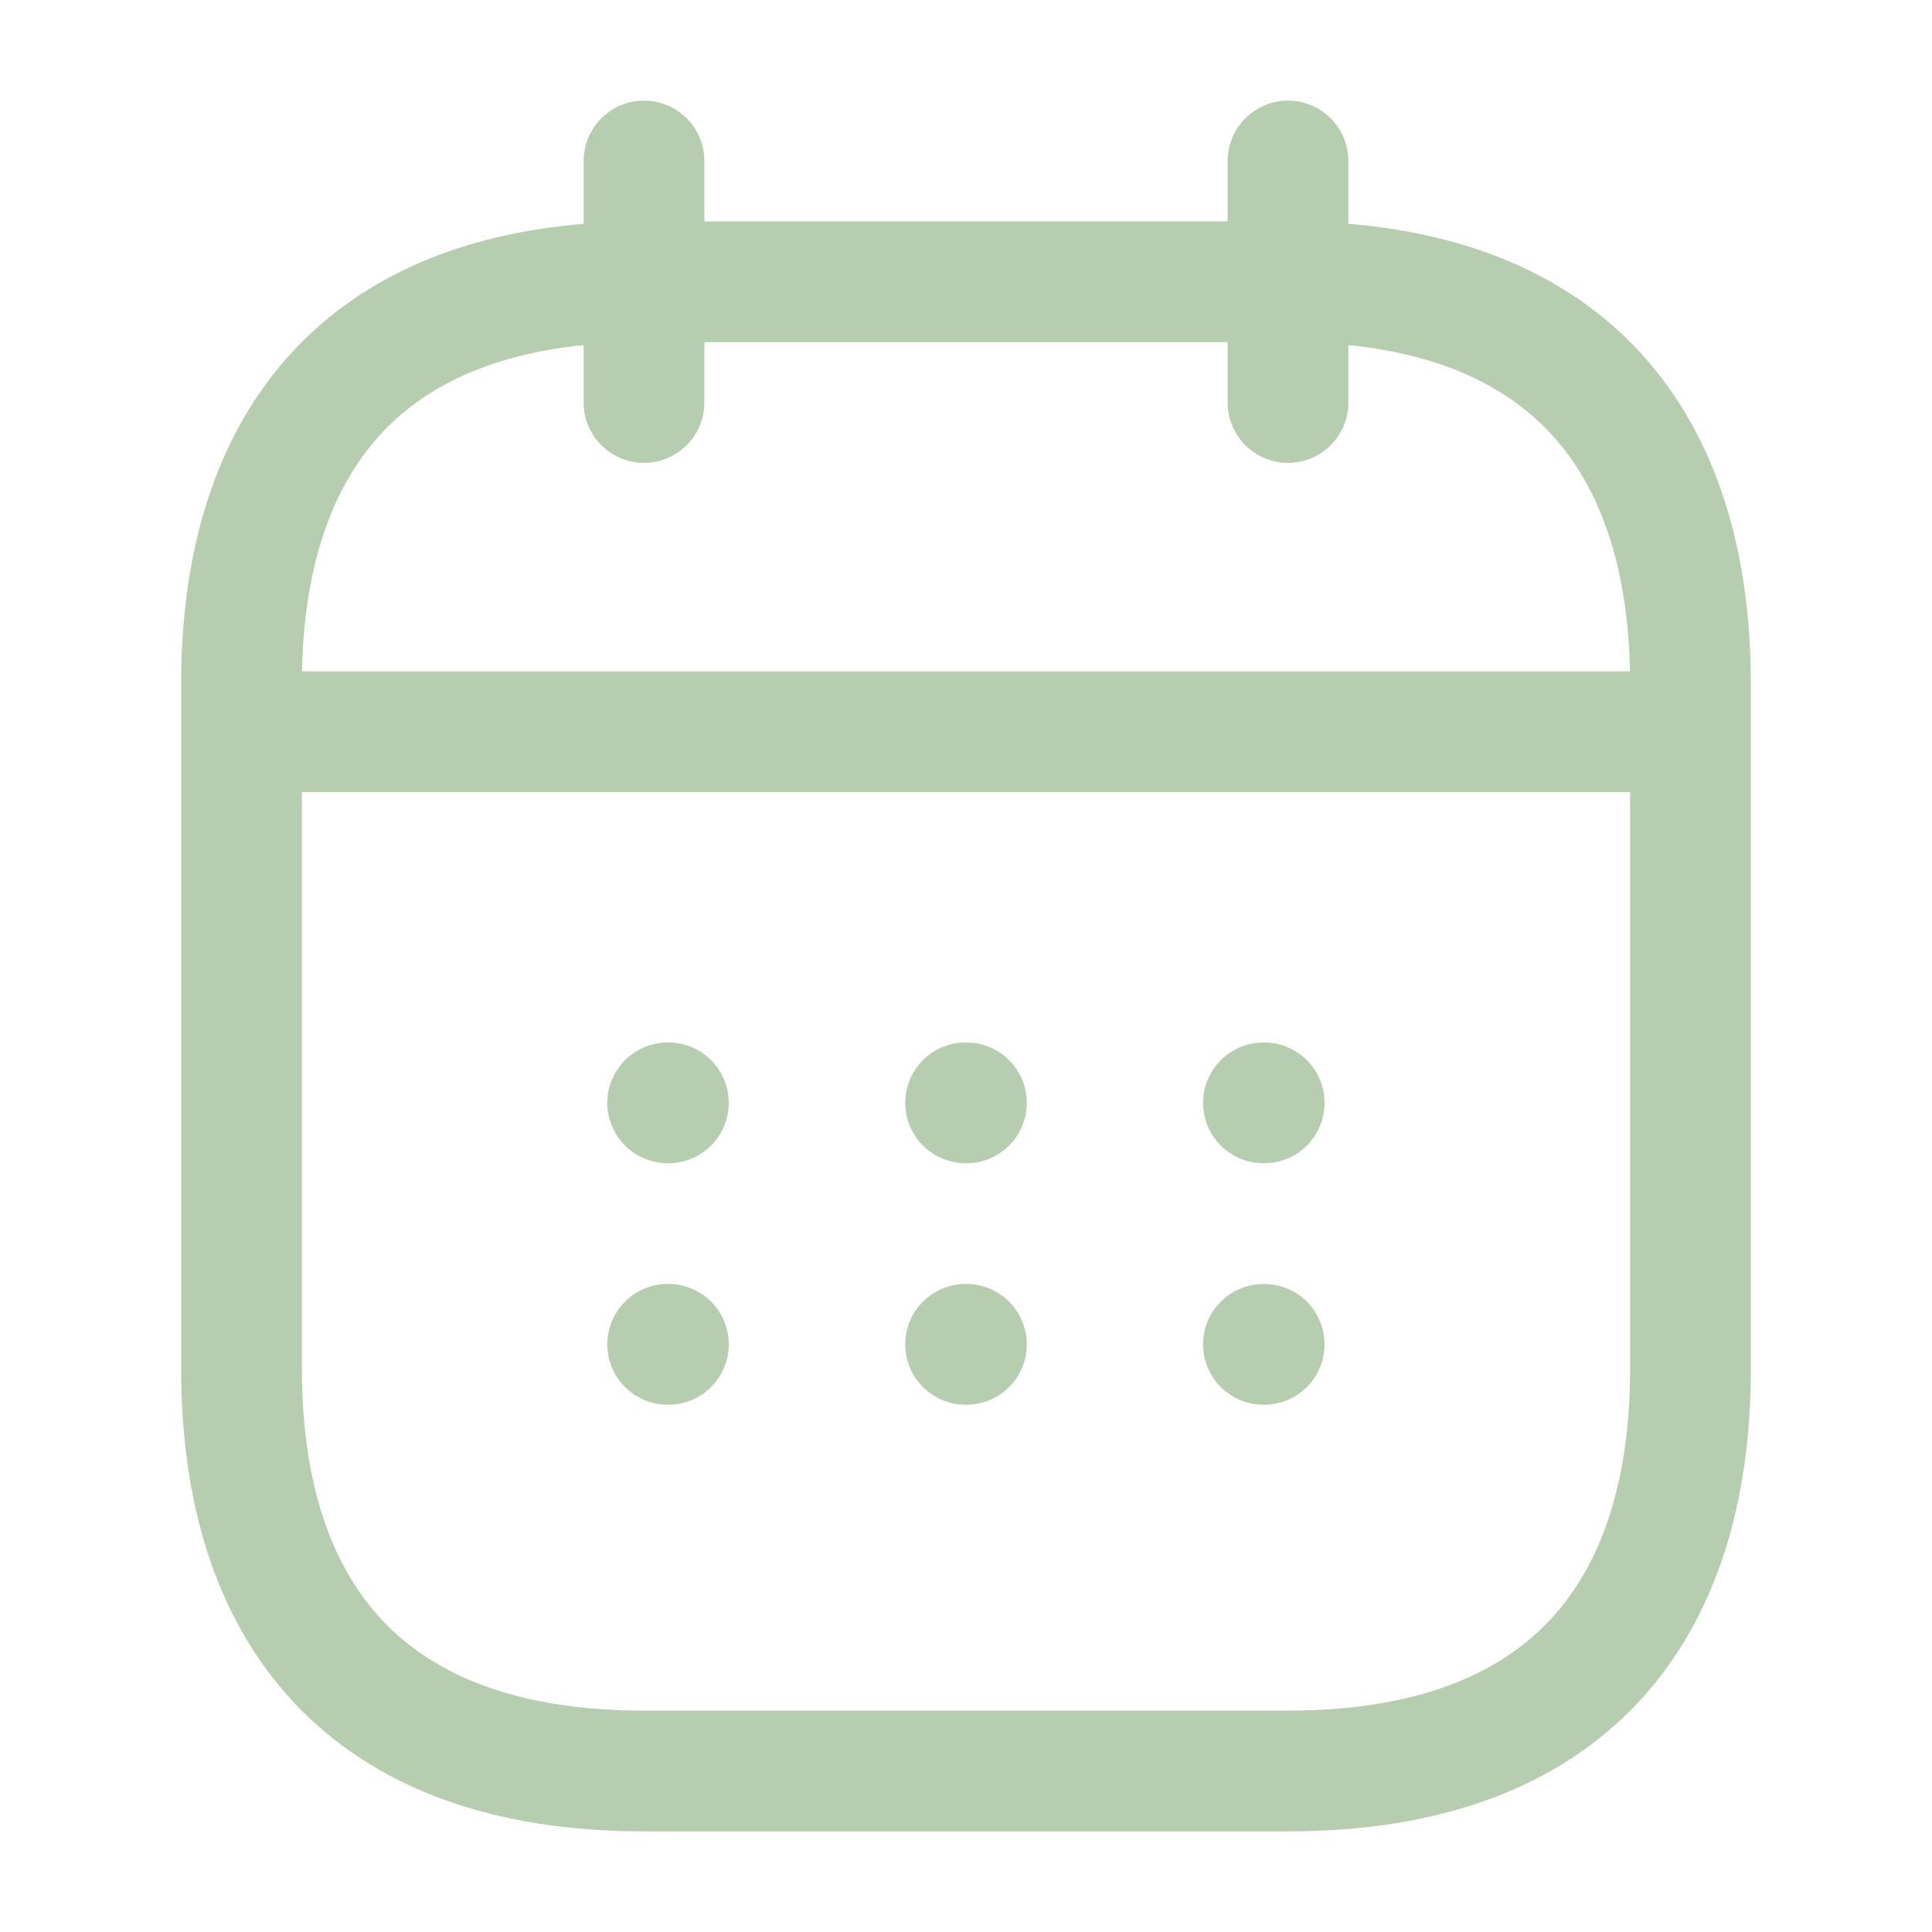
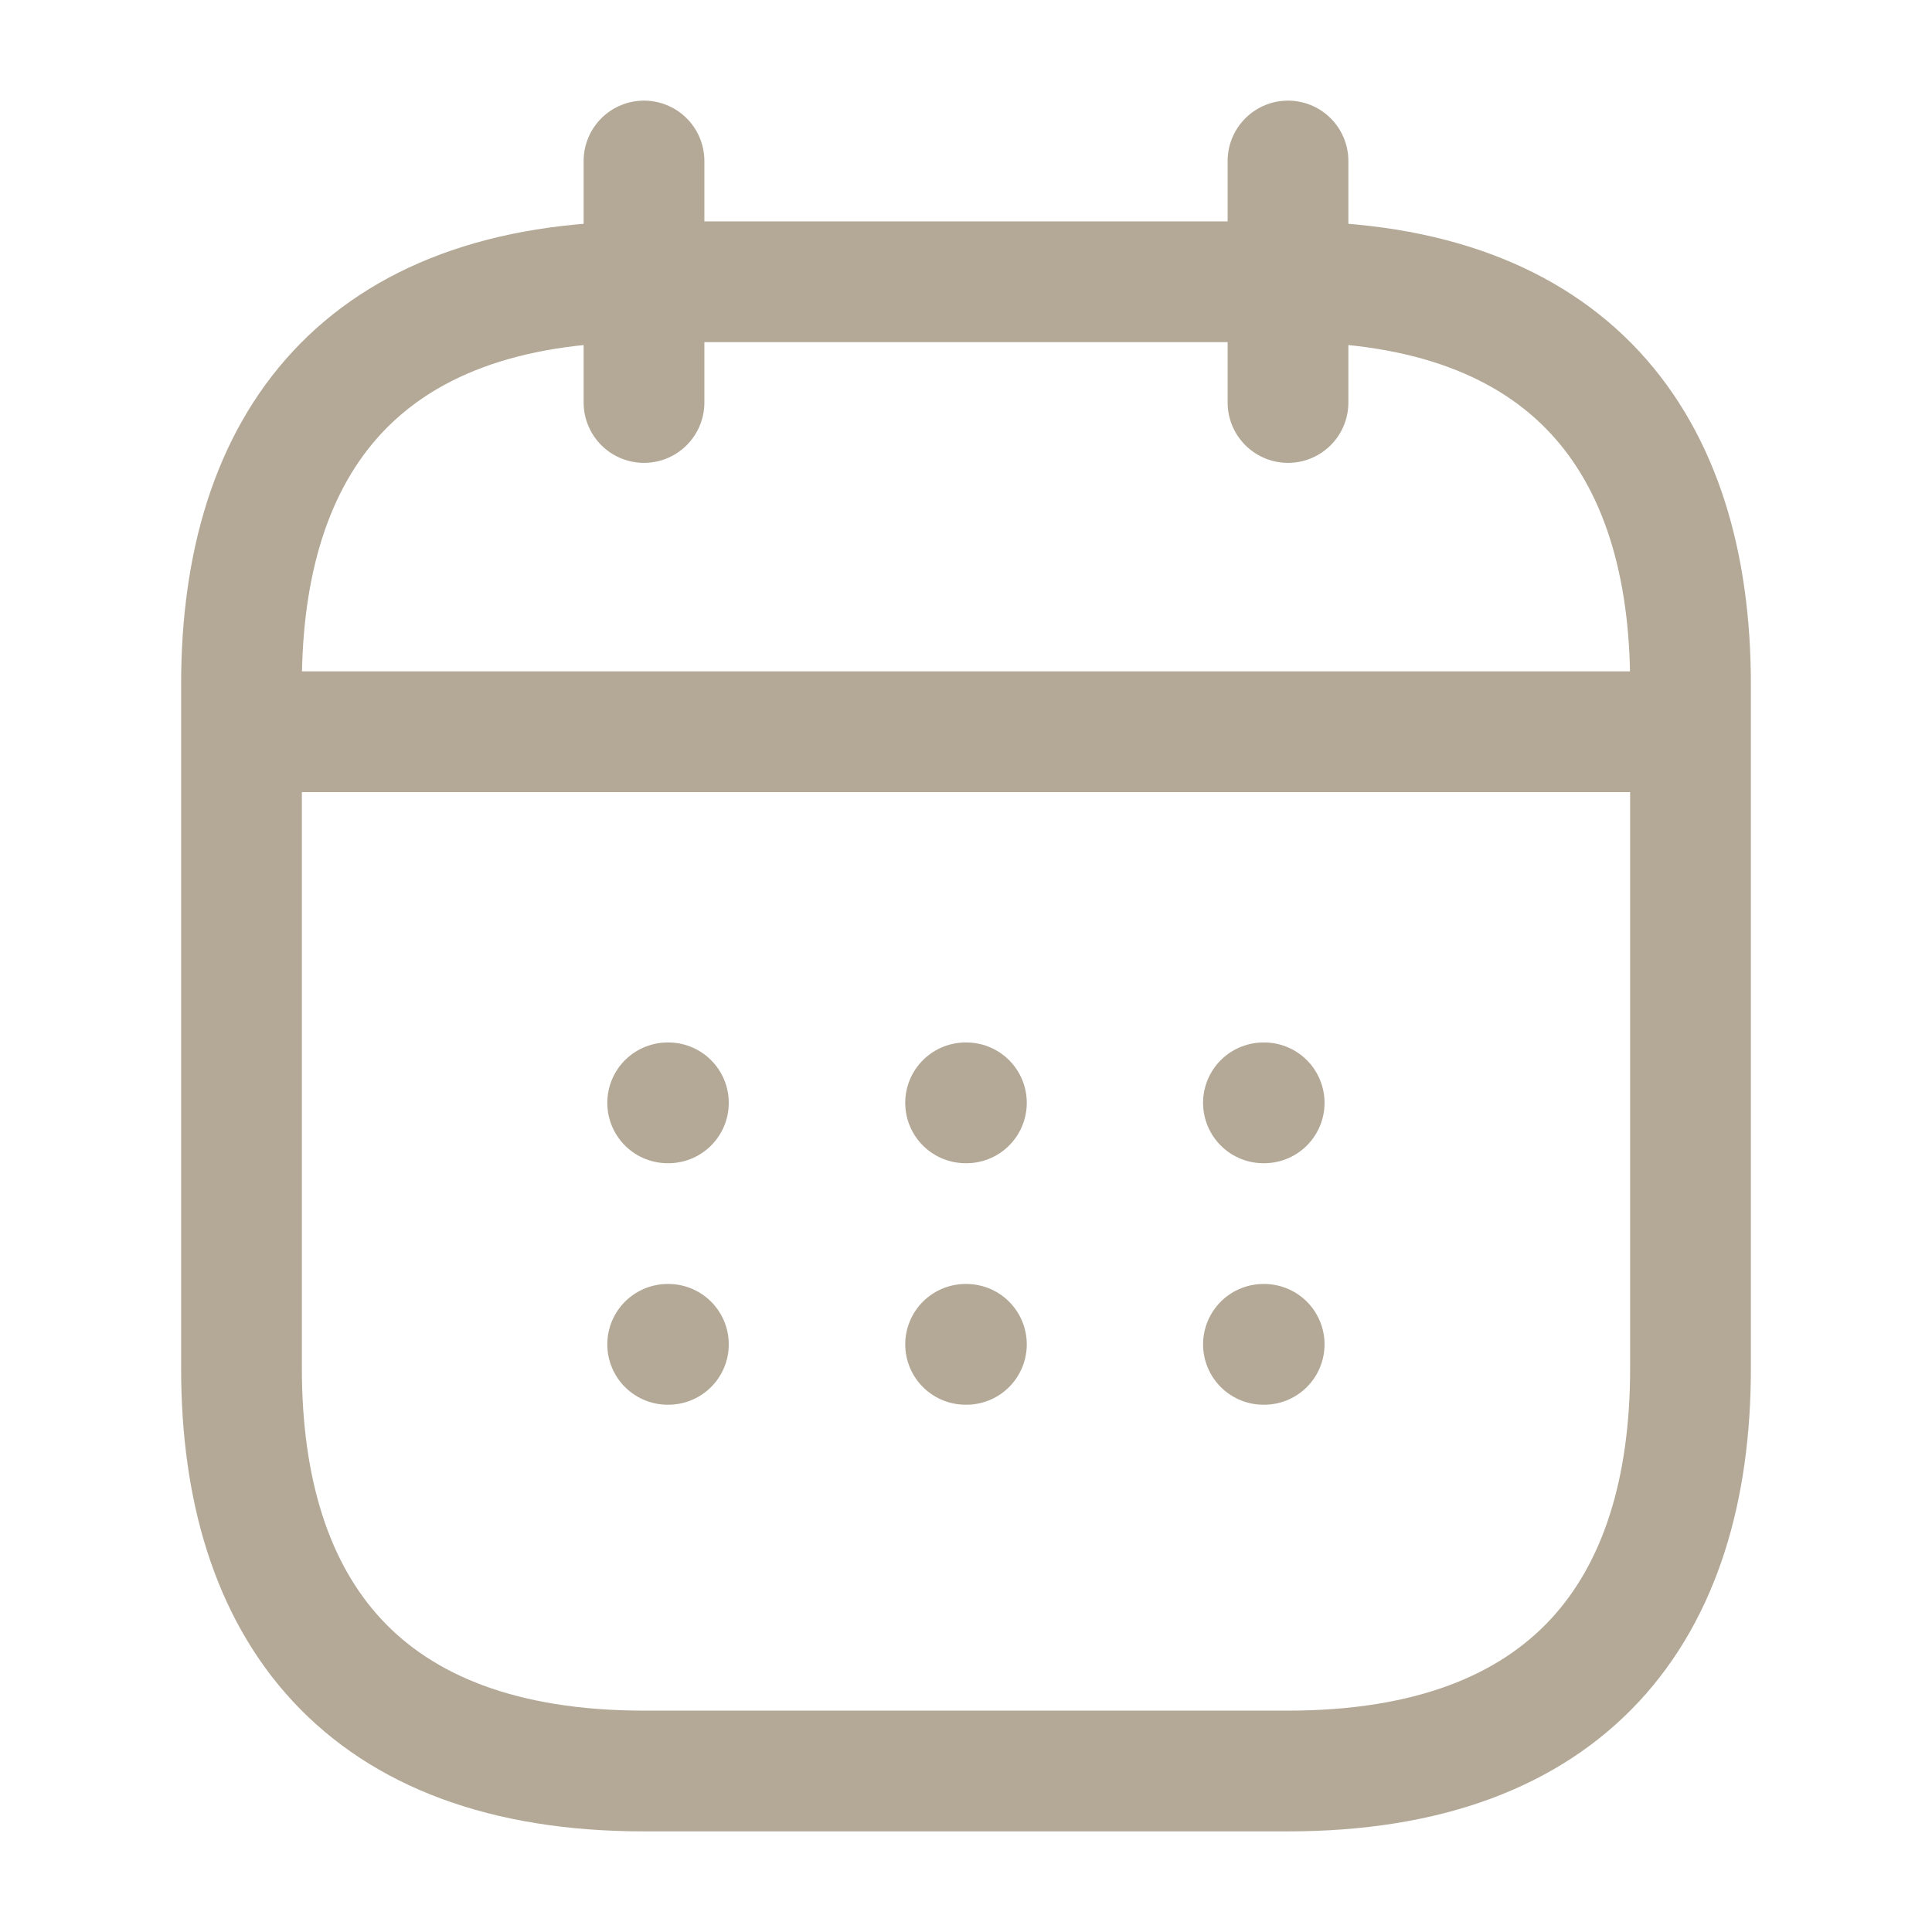
<svg xmlns="http://www.w3.org/2000/svg" width="24" height="24" viewBox="0 0 24 24" fill="none">
-   <path d="M8 2V5" stroke="#B7CDAF" stroke-width="1.5" stroke-miterlimit="10" stroke-linecap="round" stroke-linejoin="round" />
-   <path d="M16 2V5" stroke="#B7CDAF" stroke-width="1.5" stroke-miterlimit="10" stroke-linecap="round" stroke-linejoin="round" />
-   <path d="M3.5 9.09H20.5" stroke="#B7CDAF" stroke-width="1.5" stroke-miterlimit="10" stroke-linecap="round" stroke-linejoin="round" />
-   <path d="M21 8.5V17C21 20 19.5 22 16 22H8C4.5 22 3 20 3 17V8.5C3 5.5 4.5 3.5 8 3.5H16C19.5 3.5 21 5.5 21 8.5Z" stroke="#B7CDAF" stroke-width="1.5" stroke-miterlimit="10" stroke-linecap="round" stroke-linejoin="round" />
-   <path d="M15.695 13.7H15.704" stroke="#B7CDAF" stroke-width="1.5" stroke-linecap="round" stroke-linejoin="round" />
-   <path d="M15.695 16.7H15.704" stroke="#B7CDAF" stroke-width="1.5" stroke-linecap="round" stroke-linejoin="round" />
-   <path d="M11.995 13.7H12.005" stroke="#B7CDAF" stroke-width="1.5" stroke-linecap="round" stroke-linejoin="round" />
-   <path d="M11.995 16.7H12.005" stroke="#B7CDAF" stroke-width="1.5" stroke-linecap="round" stroke-linejoin="round" />
-   <path d="M8.294 13.7H8.303" stroke="#B7CDAF" stroke-width="1.5" stroke-linecap="round" stroke-linejoin="round" />
-   <path d="M8.294 16.7H8.303" stroke="#B7CDAF" stroke-width="1.5" stroke-linecap="round" stroke-linejoin="round" />
+   <path d="M8 2V5" stroke="#B4A997" stroke-width="1.5" stroke-miterlimit="10" stroke-linecap="round" stroke-linejoin="round" />
+   <path d="M16 2V5" stroke="#B4A997" stroke-width="1.5" stroke-miterlimit="10" stroke-linecap="round" stroke-linejoin="round" />
+   <path d="M3.5 9.09H20.5" stroke="#B4A997" stroke-width="1.5" stroke-miterlimit="10" stroke-linecap="round" stroke-linejoin="round" />
+   <path d="M21 8.5V17C21 20 19.5 22 16 22H8C4.5 22 3 20 3 17V8.5C3 5.5 4.5 3.5 8 3.5H16C19.5 3.5 21 5.5 21 8.5Z" stroke="#B4A997" stroke-width="1.5" stroke-miterlimit="10" stroke-linecap="round" stroke-linejoin="round" />
+   <path d="M15.695 13.7H15.704" stroke="#B4A997" stroke-width="1.5" stroke-linecap="round" stroke-linejoin="round" />
+   <path d="M15.695 16.7H15.704" stroke="#B4A997" stroke-width="1.5" stroke-linecap="round" stroke-linejoin="round" />
+   <path d="M11.995 13.7H12.005" stroke="#B4A997" stroke-width="1.5" stroke-linecap="round" stroke-linejoin="round" />
+   <path d="M11.995 16.7H12.005" stroke="#B4A997" stroke-width="1.5" stroke-linecap="round" stroke-linejoin="round" />
+   <path d="M8.294 13.7H8.303" stroke="#B4A997" stroke-width="1.5" stroke-linecap="round" stroke-linejoin="round" />
+   <path d="M8.294 16.7H8.303" stroke="#B4A997" stroke-width="1.5" stroke-linecap="round" stroke-linejoin="round" />
</svg>
